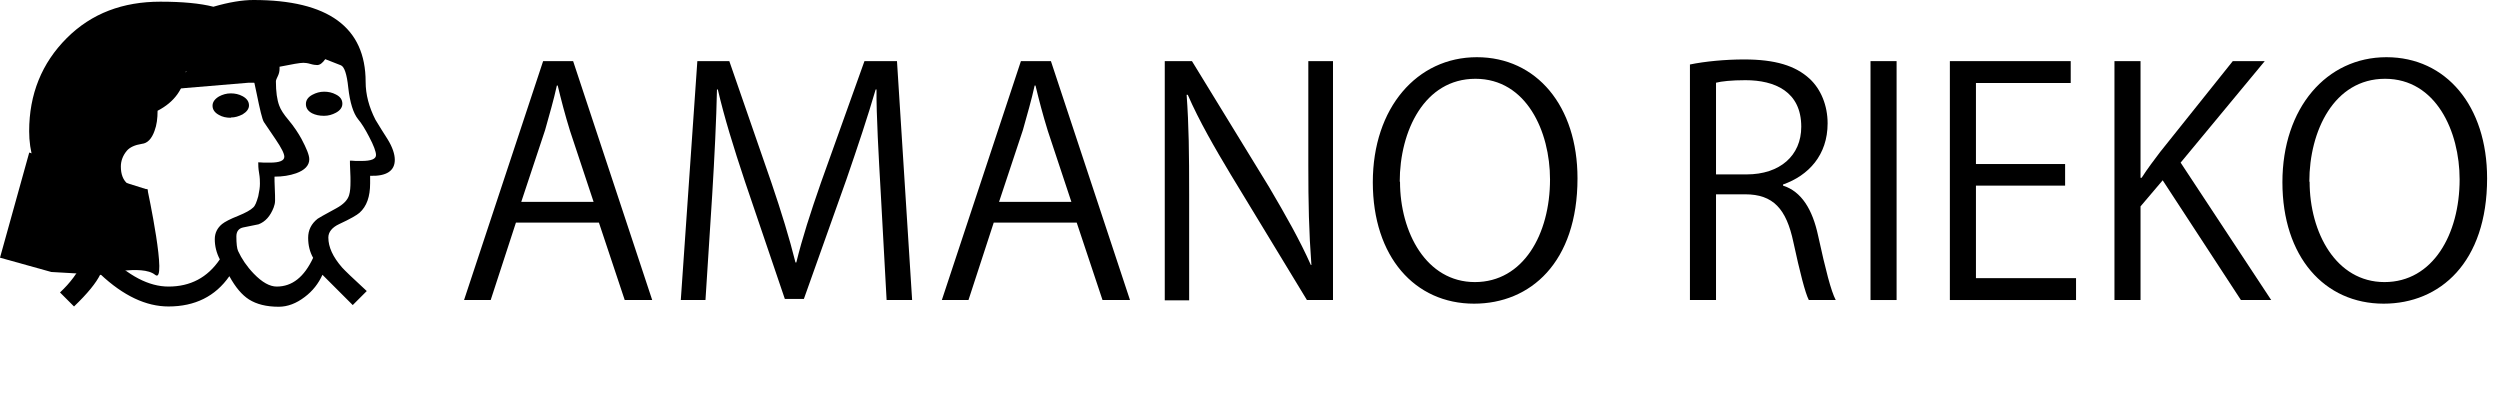
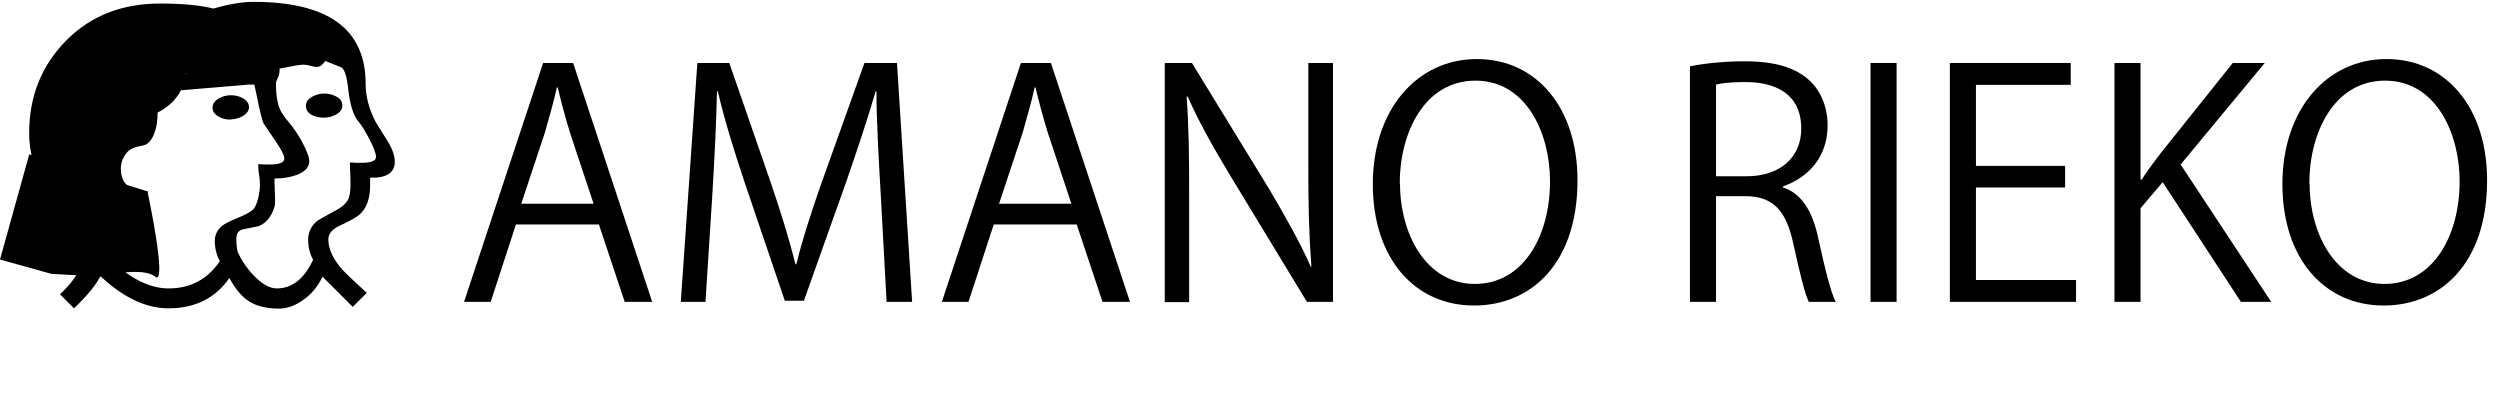
- <svg xmlns="http://www.w3.org/2000/svg" viewBox="0 0 89.16 14.49">
+ <svg xmlns="http://www.w3.org/2000/svg" viewBox="0 0 89.16 14.49" width="250" height="41" role="img" aria-label="天野 ポートフォリオ">
  <g id="_ペンギン" data-name="ペンギン">
    <path d="m7.61.24c.55-.16,1.03-.24,1.43-.24,2.66,0,4,.97,4,2.92,0,.45.12.9.35,1.35.14.23.28.46.43.69.18.29.26.54.26.74,0,.39-.29.59-.88.57v.27c0,.47-.12.82-.38,1.05-.09.08-.33.22-.72.4-.26.12-.39.29-.39.48,0,.34.16.69.49,1.07.1.11.39.39.88.84l-.5.5-1.08-1.08c-.14.31-.35.58-.63.79-.3.23-.61.35-.93.35-.44,0-.79-.09-1.06-.26-.25-.16-.48-.43-.7-.83-.5.72-1.23,1.08-2.17,1.08-.8,0-1.61-.38-2.43-1.15-.15.31-.46.69-.94,1.15l-.5-.5c.73-.68,1.09-1.47,1.09-2.38-.65-.25-1.18-.71-1.59-1.35-.4-.63-.6-1.3-.6-2.02,0-1.32.45-2.43,1.34-3.32S4.39.06,5.72.06c.79,0,1.42.06,1.89.18Zm1.6,5.55s.1,0,.21.01c.09,0,.16,0,.21,0,.34,0,.51-.07.51-.21,0-.11-.1-.31-.31-.62l-.42-.62c-.06-.1-.14-.44-.26-1.03-.1-.53-.2-.81-.29-.85-.04-.02-.18-.06-.43-.13-.16.18-.39.28-.7.28-.12,0-.31-.01-.55-.04s-.43-.04-.55-.04c-.07.63-.41,1.1-1.01,1.41,0,.27-.03.51-.11.72-.1.28-.25.44-.45.46-.25.04-.43.12-.54.25-.14.17-.21.36-.21.56,0,.55.32.82.95.81,0,.36-.13.66-.39.92s-.57.39-.93.39c0,.41-.04.74-.13,1.01.77.77,1.5,1.15,2.2,1.15.78,0,1.39-.32,1.83-.97-.12-.23-.18-.47-.18-.72,0-.22.09-.4.26-.54.1-.08.29-.18.57-.29.27-.11.45-.21.54-.3.07-.06.12-.19.18-.4.04-.18.06-.33.06-.45,0-.09,0-.21-.03-.38s-.03-.29-.03-.38Zm-.98-1.59c-.16,0-.3-.03-.42-.1-.15-.08-.23-.19-.23-.33,0-.13.08-.24.23-.33.13-.07.27-.11.42-.11s.29.03.42.1c.15.08.23.19.23.33,0,.12-.08.23-.23.32-.14.07-.27.11-.41.11Zm2.94,5c-.12-.21-.18-.45-.18-.72s.11-.5.34-.68c.02-.02.24-.14.66-.37.26-.14.41-.3.46-.47.04-.13.05-.29.05-.5,0-.08,0-.2-.01-.37s-.01-.28-.01-.36c.04,0,.1,0,.21.01.09,0,.16,0,.21,0,.34,0,.51-.07.51-.21,0-.12-.08-.34-.25-.66-.14-.27-.27-.48-.39-.62-.17-.21-.29-.59-.35-1.13-.05-.48-.14-.74-.26-.79l-.56-.22c-.1.14-.19.21-.29.21-.05,0-.14-.01-.24-.04s-.19-.04-.25-.04c-.12,0-.4.05-.85.14v.07c0,.09-.02.18-.06.26s-.07.15-.07.19c0,.37.04.66.12.87.05.14.16.31.33.51.2.24.35.47.46.67.18.34.28.58.28.73,0,.22-.16.39-.47.5-.23.08-.48.12-.77.12,0,.09,0,.23.01.42s.01.33.01.43c0,.09-.02.17-.05.25-.12.31-.3.51-.54.6-.18.04-.36.07-.54.11-.16.03-.25.14-.25.32,0,.25.02.43.06.52.13.28.31.55.56.81.3.31.57.46.82.46.55,0,.98-.34,1.3-1.03Zm.38-5.07c-.16,0-.3-.03-.42-.09-.15-.08-.22-.19-.22-.33s.08-.25.23-.33c.13-.07.27-.11.42-.11s.29.03.42.1c.16.08.23.19.23.33,0,.13-.08.24-.23.32-.13.07-.27.11-.42.11Z" />
    <path d="m1.04,5.45l-1.04,3.74,1.83.51,1.75.1s1.49-.38,1.95,0-.27-3.04-.27-3.04l-4.22-1.32Z" />
    <polyline points="6 3.19 8.87 2.95 9.45 2.95 9.45 1.85 7 2.19" />
  </g>
  <g id="_レイヤー_3" data-name="レイヤー 3">
    <g>
      <path d="m23.26,10.7h-.98l-.92-2.76h-2.96l-.9,2.76h-.95l2.82-8.52h1.07l2.82,8.52Zm-2.09-3.5l-.84-2.53c-.18-.58-.32-1.12-.44-1.62h-.03c-.11.51-.27,1.05-.42,1.59l-.85,2.56h2.58Z" />
      <path d="m32.54,10.7h-.92l-.21-3.84c-.07-1.22-.16-2.8-.15-3.67h-.03c-.28.96-.63,2.01-1.04,3.2l-1.52,4.27h-.68l-1.42-4.18c-.41-1.23-.74-2.3-.97-3.29h-.03c-.02,1.04-.09,2.45-.17,3.76l-.24,3.75h-.88l.59-8.52h1.14l1.5,4.33c.36,1.06.64,1.97.86,2.85h.03c.21-.86.5-1.76.88-2.85l1.55-4.33h1.16l.54,8.52Z" />
      <path d="m40.3,10.7h-.98l-.92-2.76h-2.96l-.9,2.76h-.95l2.82-8.52h1.07l2.82,8.52Zm-2.09-3.5l-.84-2.53c-.18-.58-.32-1.12-.44-1.62h-.03c-.11.51-.27,1.05-.42,1.59l-.85,2.56h2.58Z" />
      <path d="m47.54,10.7h-.93l-2.72-4.48c-.57-.95-1.12-1.9-1.53-2.84h-.04c.08,1.1.09,2.09.09,3.57v3.76h-.87V2.18h.97l2.75,4.49c.6,1.02,1.1,1.9,1.49,2.78h.02c-.09-1.2-.11-2.21-.11-3.56v-3.71h.88v8.52Z" />
      <path d="m56.26,6.36c0,3-1.68,4.47-3.69,4.47-2.11,0-3.61-1.67-3.61-4.33s1.58-4.46,3.71-4.46,3.59,1.74,3.59,4.32Zm-6.33.12c0,1.81.94,3.58,2.67,3.58s2.68-1.71,2.68-3.66c0-1.71-.84-3.59-2.66-3.59s-2.7,1.86-2.7,3.67Z" />
      <path d="m63.59,6.62c.66.21,1.05.85,1.25,1.78.27,1.23.46,1.98.63,2.3h-.96c-.13-.25-.32-1-.55-2.06-.25-1.19-.72-1.71-1.72-1.71h-1.04v3.77h-.93V2.3c.53-.11,1.26-.18,1.93-.18,1.11,0,1.83.22,2.34.69.4.37.64.95.64,1.59,0,1.13-.68,1.86-1.59,2.18v.03Zm-1.3-.4c1.19,0,1.95-.67,1.95-1.7,0-1.26-.95-1.66-1.99-1.66-.5,0-.86.04-1.05.09v3.27h1.1Z" />
      <path d="m66.71,2.18h.93v8.52h-.93V2.18Z" />
      <path d="m74.04,10.7h-4.5V2.18h4.31v.78h-3.38v2.89h3.18v.77h-3.18v3.3h3.57v.78Z" />
      <path d="m81.02,10.7h-1.1l-2.79-4.27-.79.93v3.34h-.93V2.18h.93v4.16h.04c.21-.33.45-.64.66-.92l2.59-3.24h1.14l-3,3.62,3.23,4.9Z" />
      <path d="m88.7,6.36c0,3-1.68,4.47-3.69,4.47-2.11,0-3.61-1.67-3.61-4.33s1.58-4.46,3.71-4.46,3.59,1.74,3.59,4.32Zm-6.33.12c0,1.81.94,3.58,2.67,3.58s2.68-1.71,2.68-3.66c0-1.71-.84-3.59-2.66-3.59s-2.7,1.86-2.7,3.67Z" />
    </g>
  </g>
</svg>
